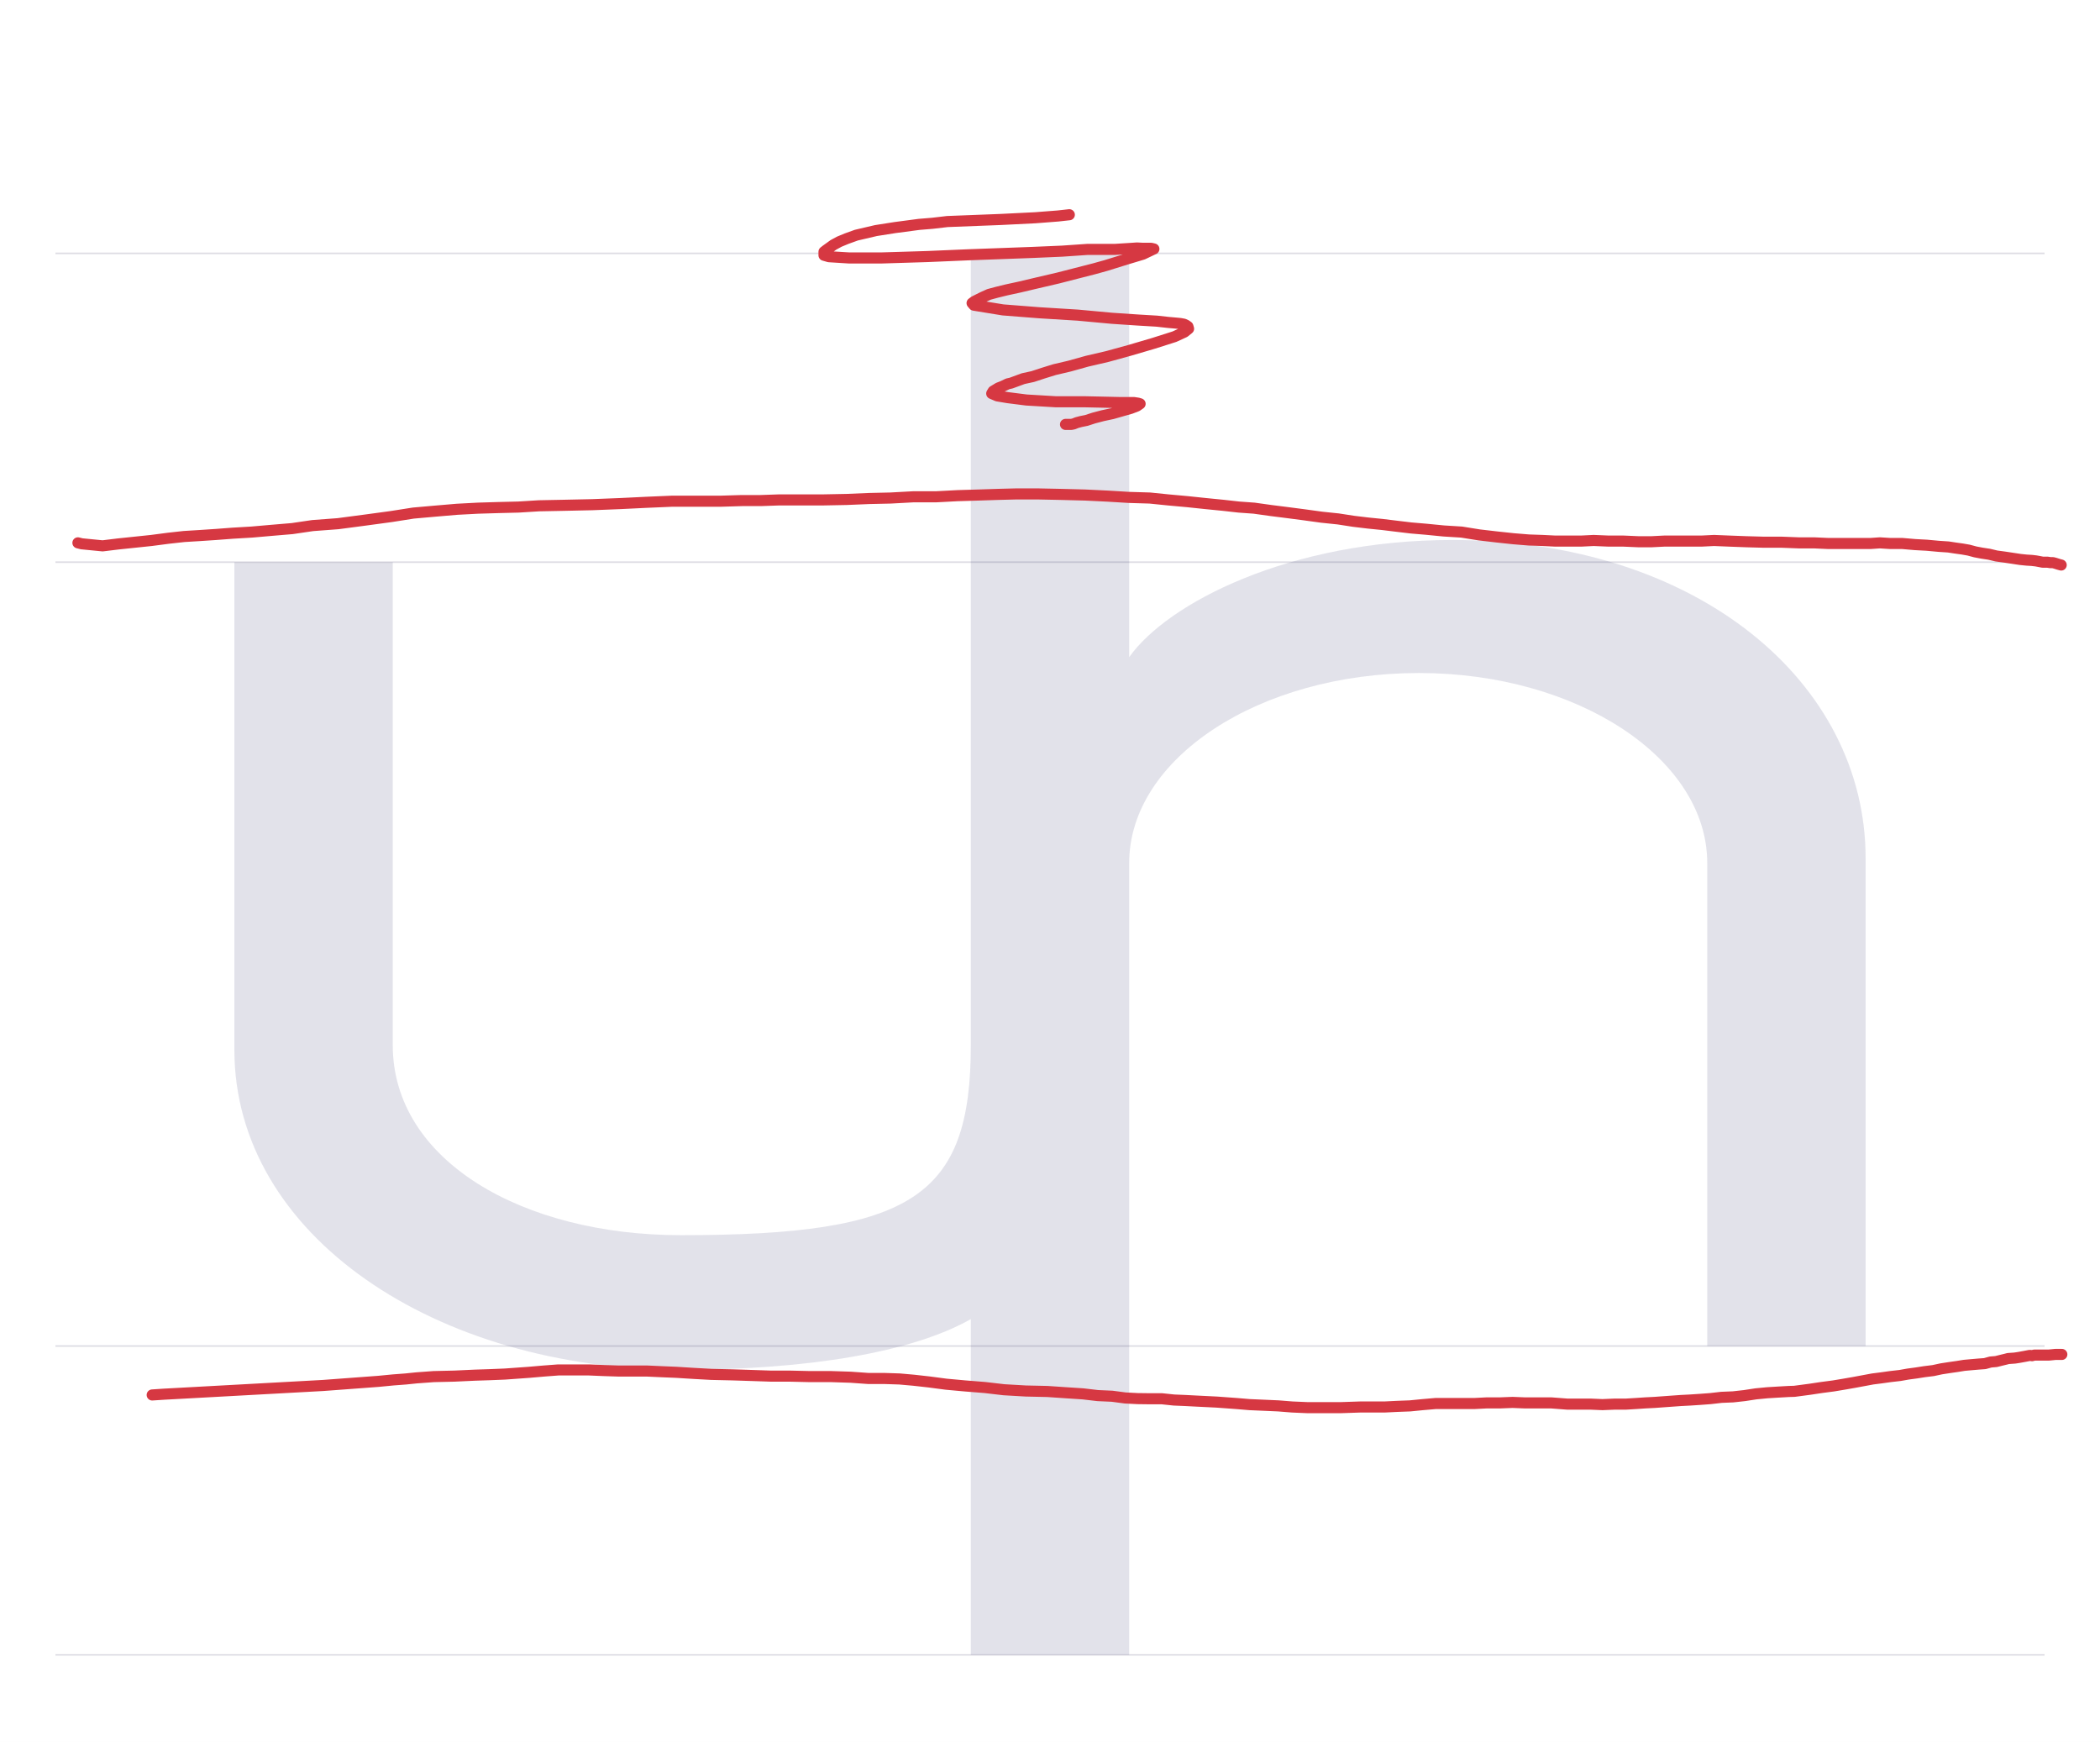
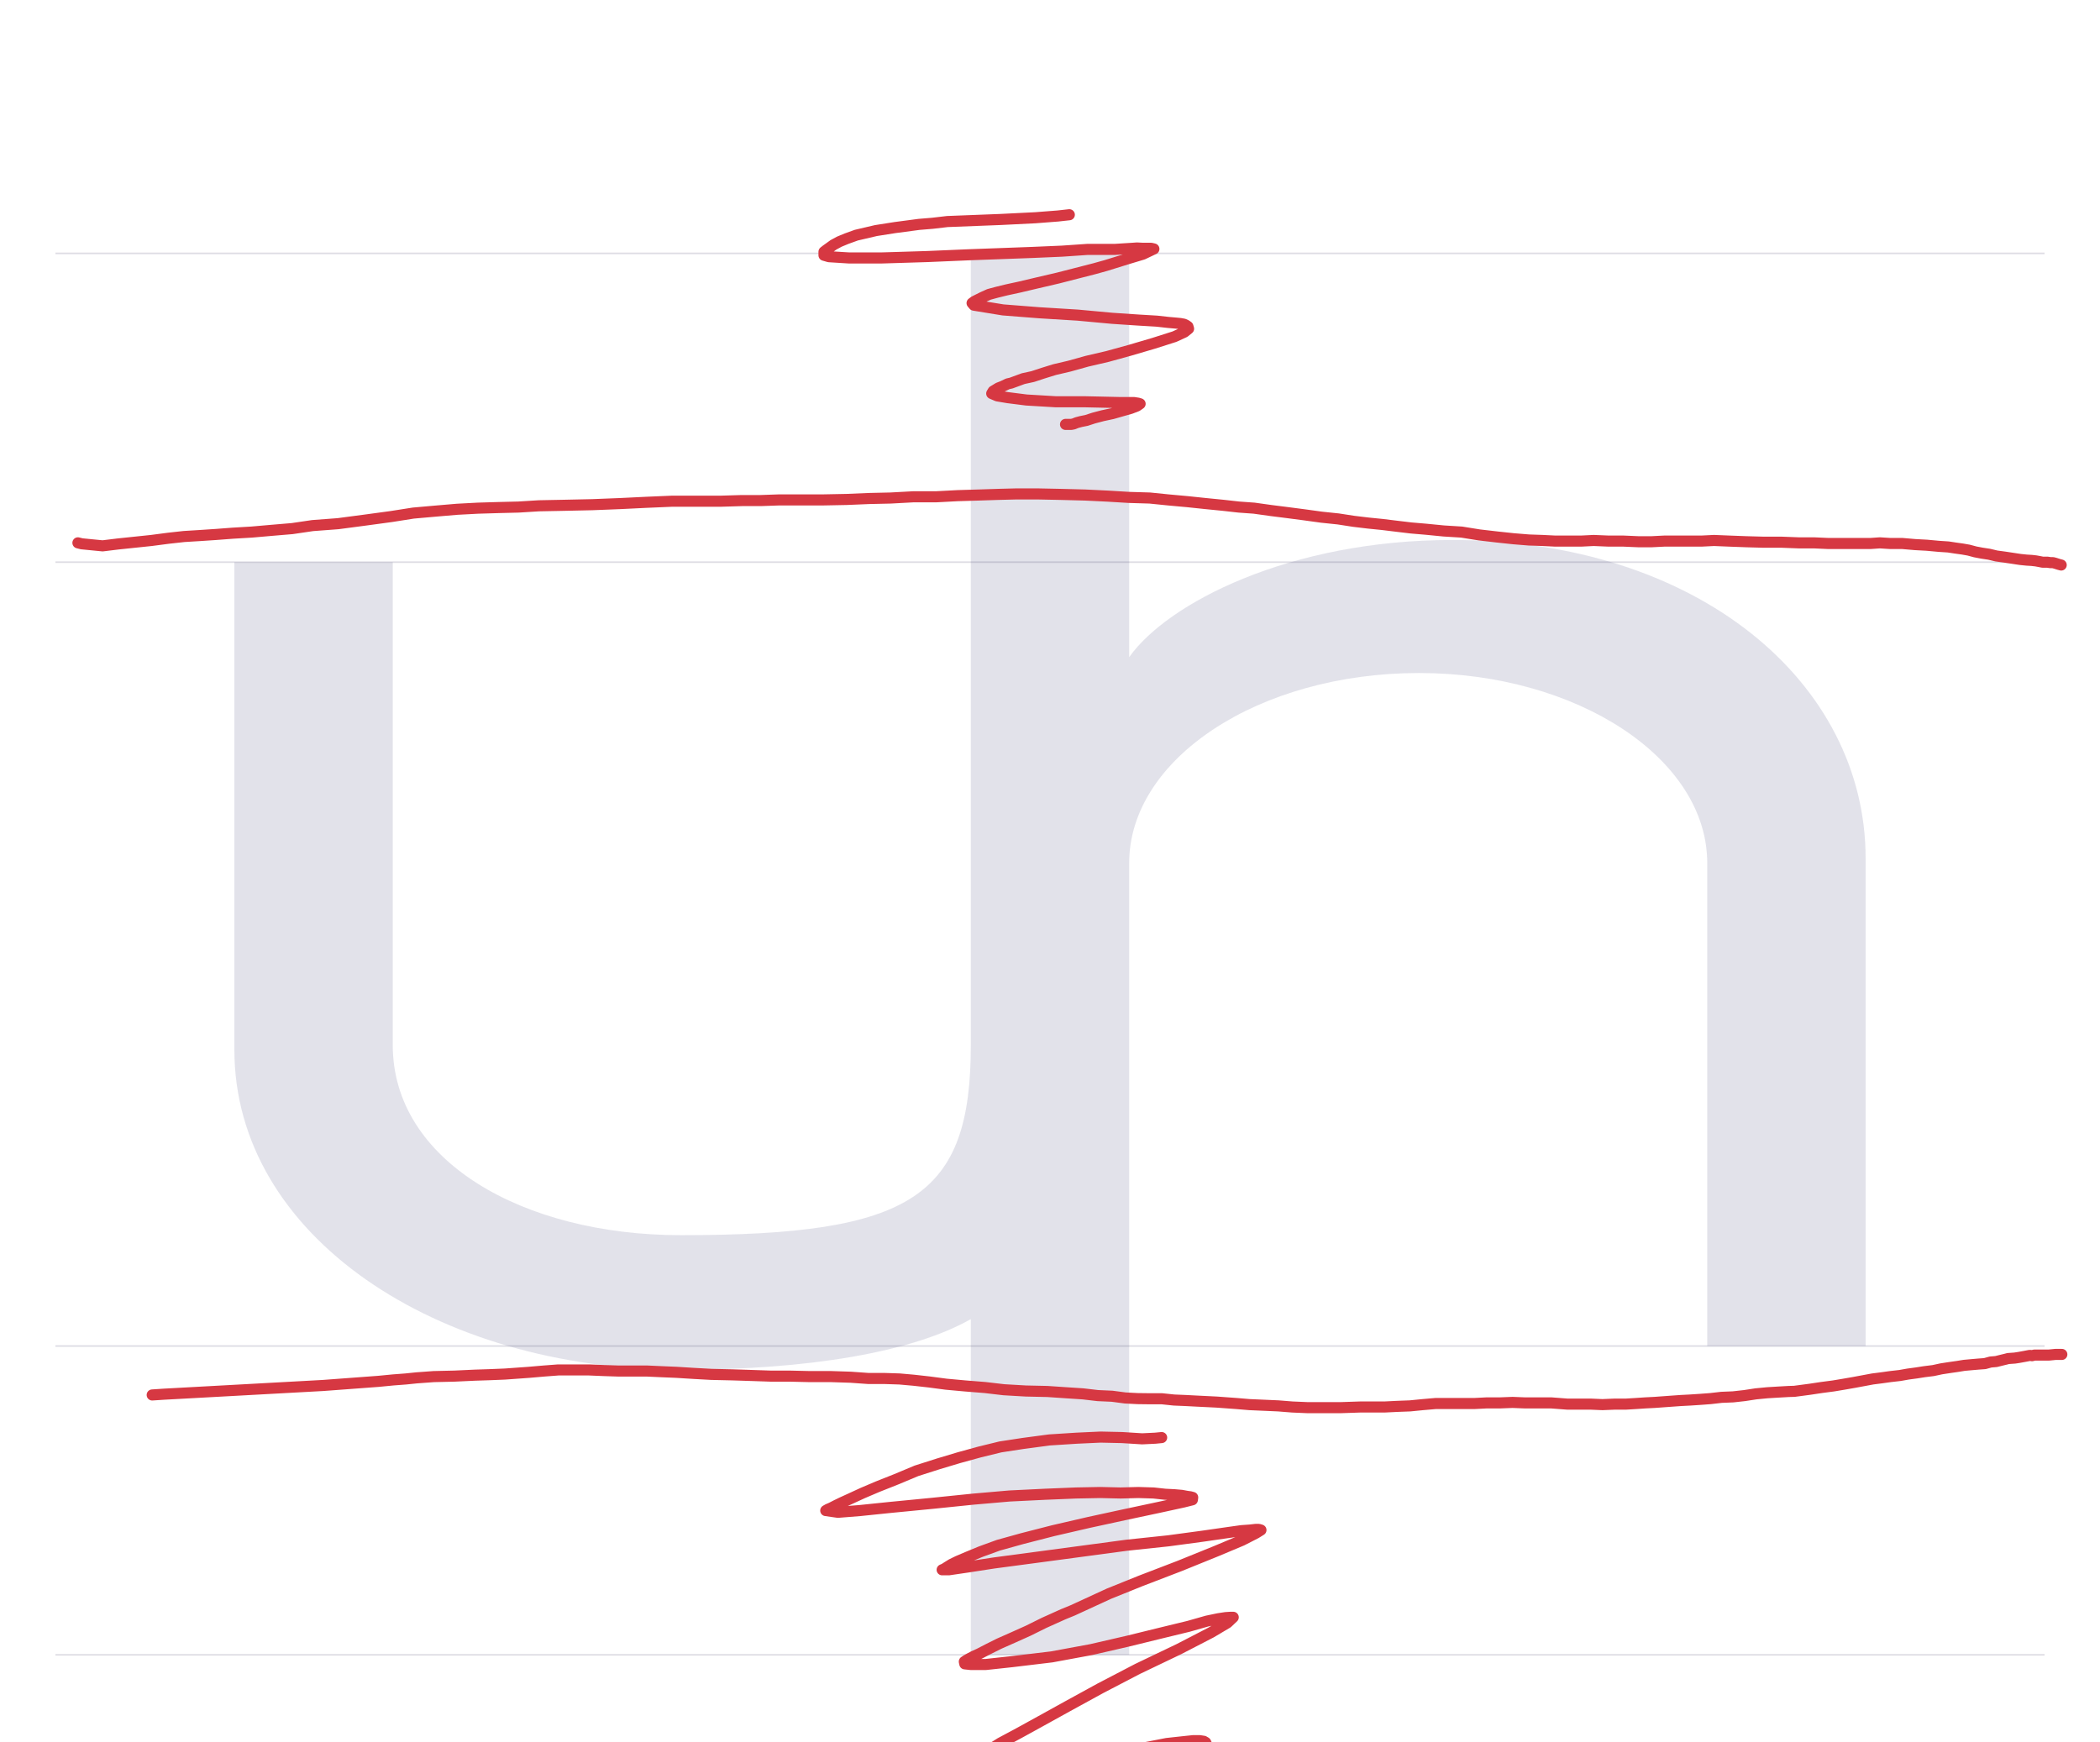
<svg xmlns="http://www.w3.org/2000/svg" viewBox="0 0 1326 1100">
  <rect width="100%" height="100%" fill="white" />
  <path d="M35 850H1291" stroke="#dedde4" fill="none" />
  <path d="M35 355H1291" stroke="#dedde4" fill="none" />
  <path d="M35 160H1291" stroke="#dedde4" fill="none" />
  <path d="M35 1045H1291" stroke="#dedde4" fill="none" />
  <path d="M48 495V187C48 70 175 -15 330 -15C410 -15 476 -4 513 17V-195H613V305C613 371 695 425 796 425C896 425 978 371 978 305V0H1078V308C1078 419 972 509 817 509C714 509 637 469 613 435V690H513V190C513 94 476 70 330 70C230 70 148 117 148 190V495Z" fill="#08084d" opacity=".12" transform="translate(100.0 850) scale(1 -1)" />
  <path d="M96.1,880.9L103.7,880.4L111.1,880L204.1,874.9L239,872.3L248.3,871.4L256.2,870.8L263,870.1L273.9,869.3L286.9,869L299.8,868.4L309,868.1L318.8,867.7L334.1,866.6L343.3,865.8L352.5,865.1L362.1,865.1L372,865.1L381.6,865.5L390.8,865.8L399.6,865.8L408.7,865.8L417.5,866.2L427.1,866.6L438.3,867.3L449.2,867.9L462.4,868.2L474.8,868.6L486.6,869L498.4,869L511.4,869.3L524.9,869.3L537.2,869.7L548.4,870.5L558.8,870.5L568,870.8L577,871.6L586.8,872.7L597.4,874.1L609.4,875.2L621.9,876.2L633.9,877.6L647.7,878.4L661.3,878.7L673.1,879.5L683.8,880.2L693.2,881.3L702.2,881.7L710.5,882.8L718.3,883.2L726,883.3L733.7,883.3L741.3,884.1L748.5,884.4L756.2,884.8L764.3,885.2L768.3,885.4L780.7,886.3L789,887L798.2,887.4L807.2,887.8L816,888.5L825.3,888.9L834.3,888.9L842.9,888.9L847,888.9L858.8,888.5L866.1,888.5L874.2,888.5L882.3,888.1L890.3,887.8L898.4,887L906.5,886.3L914.6,886.3L922.5,886.3L931,886.3L938.9,885.9L947.4,885.9L955.1,885.6L962.6,885.9L969.5,885.9L976.1,885.9L979.4,885.9L989.9,886.7L997.4,886.7L1004.8,886.7L1011.8,887L1019.2,886.7L1026.4,886.7L1033,886.3L1038.9,885.9L1044.8,885.6L1050.3,885.2L1055.8,884.8L1061.4,884.4L1067.2,884.1L1073.3,883.7L1080,883.2L1087,882.4L1094.3,882.1L1101.5,881.3L1108.7,880.2L1115.9,879.5L1122.5,879.1L1129.5,878.7L1133,878.6L1142.8,877.3L1150.1,876.2L1157.7,875.2L1164.3,874.1L1170.6,873L1176.5,871.9L1182.4,870.8L1187.9,870.1L1193.6,869.3L1199.7,868.6L1204.8,867.7L1210,867L1215.1,866.2L1220.7,865.5L1225.8,864.4L1231,863.6L1235.9,862.9L1240.2,862.2L1244.6,861.8L1249.2,861.4L1253.3,861.1L1256.9,860.1L1260.4,859.8L1263.6,859L1266.5,858.3L1268,857.9L1272.2,857.6L1274.8,857.2L1278.1,856.6L1281.8,855.9L1283.1,856.1L1284.6,855.7L1286.2,855.7L1288.1,855.7L1289.5,855.7L1291.6,855.7L1293.8,855.7L1297.8,855.3L1301.9,855.3" fill="none" stroke="#d63842" stroke-width="7" stroke-linecap="round" stroke-linejoin="round" />
  <path d="M49.2,342.8L51.6,343.4L64.8,344.7L74.6,343.5L95.6,341.3L106.3,339.9L116.2,338.8L126,338.2L136.5,337.5L147,336.7L158.9,336L171.5,334.9L184.5,333.8L197.4,331.9L213.4,330.7L230.8,328.4L247,326.2L261,324L275.7,322.7L288.6,321.6L301.8,320.9L315.1,320.5L327.4,320.2L340.3,319.4L355.6,319.1L374,318.7L391.7,318L408.1,317.2L424.5,316.5L440.5,316.5L455.3,316.5L468.5,316.1L480.3,316.1L491.7,315.7L504.4,315.7L519.2,315.7L534.5,315.4L548.8,314.8L562.3,314.5L577,313.7L591.4,313.7L604.6,313L617.9,312.6L630.2,312.2L642,311.9L654.9,311.9L669.6,312.2L685.1,312.6L699.5,313.3L712.7,314.1L726,314.5L737.8,315.7L749.9,316.8L761.3,318L772.4,319.1L782.2,320.2L791.9,320.9L802.6,322.4L812.9,323.7L823.6,325.1L834.5,326.6L845,327.7L854.7,329.2L863.9,330.3L872.8,331.2L881.8,332.3L891,333.4L900.4,334.2L911.6,335.3L922.9,336L934.1,337.8L945.3,339.1L955.6,340.2L965.4,341L974.1,341.3L982.2,341.7L990.3,341.7L998.2,341.7L1006.3,341.3L1015.9,341.7L1025.3,341.7L1034.5,342.1L1042.9,342.1L1050.7,341.7L1058.6,341.7L1066.5,341.7L1074.2,341.7L1082.3,341.3L1092.1,341.7L1102.8,342.1L1113.8,342.4L1125.1,342.4L1135.6,342.8L1145.3,342.8L1154.2,343.2L1162.3,343.2L1168.9,343.2L1175.2,343.2L1181.2,343.2L1187,342.8L1193.4,343.2L1201.1,343.2L1209.2,343.9L1216.6,344.3L1224.2,345L1230.2,345.4L1234.8,346.1L1239.1,346.7L1243.1,347.4L1247.2,348.5L1251.4,349.3L1256,350L1260.6,351.1L1265.8,351.8L1271.1,352.6L1275.7,353.3L1279.6,353.7L1282.9,353.9L1285.5,354.2L1287.7,354.6L1289.7,355L1291.2,355L1292.7,355L1294.7,355.3L1296.3,355.3L1297.8,355.7L1300,356.4L1301.5,356.8" fill="none" stroke="#d63842" stroke-width="7" stroke-linecap="round" stroke-linejoin="round" />
  <path d="M675.2,135.6L668,136.4L653.8,137.5L631.7,138.6L598.2,139.9L588.8,141L580.3,141.7L565.2,143.7L553.1,145.6L540.7,148.5L534.6,150.7L530,152.6L526.3,154.6L523.8,156.4L521.7,157.9L520.3,159L520.3,161.2L523.4,162.1L536.1,162.9L556.7,162.9L585.7,162L611.4,160.9L633.2,160.1L652.1,159.4L670.6,158.6L686.6,157.5L698.7,157.5L703.9,157.5L715.1,156.8L717.9,156.6L721.7,156.8L725.2,156.8L726.9,156.8L728.6,157.2L721.7,160.5L711.4,163.6L698.2,167.7L691,169.7L668,175.6L654.7,178.7L643.7,181.3L635.4,183.1L629.3,184.6L624.5,185.9L620.5,187.7L617.5,189.2L615.3,190.3L613.8,191.4L614.9,192.7L617.3,193.1L633.3,195.7L656.2,197.5L680.5,199L702.2,201L718.6,202.1L730.4,202.8L737.6,203.6L742.2,204L745.3,204.3L747.5,204.7L749,205.4L750.1,206.2L750.5,207.6L747.9,209.7L741.6,212.6L728.4,216.8L713.1,221.3L699.3,225.1L686.4,228.1L675.3,231.2L665.9,233.4L658.8,235.6L652.1,237.8L646.1,239.1L638.5,241.9L636.3,242.4L633.2,243.9L630.4,245L628.6,246.1L627.1,247L626.2,248.5L629.7,250L636.3,251.1L648.1,252.6L666.5,253.7L684.5,253.7L698.2,254L707,254.2L712.5,254.2L716,254.2L718.6,254.6L719.9,255L717.9,256.4L714,257.9L708.7,259.4L702.4,261.2L696.3,262.5L690.6,264L686,265.5L682.5,266.2L679.9,266.9L677.9,267.7L676.4,268L674.2,268L672.8,268" fill="none" stroke="#d63842" stroke-width="7" stroke-linecap="round" stroke-linejoin="round" />
+   <path d="M733.5,907.8L729.5,908.2L721.2,908.6L708.5,907.8L694.9,907.5L679.8,908.2L662.6,909.3L646.1,911.5L631.7,913.7L618.6,916.9L605.5,920.5L592.5,924.4L578.7,928.8L565.8,934.2L554.2,938.8L544.8,942.8L537.2,946.3L531.5,948.9L527.8,950.7L524.9,952.2L522.8,953.1L521.4,953.9L529.1,955L542.9,953.9L562.3,951.9L589,949.3L614.4,946.7L637.4,944.7L659.9,943.6L679.4,942.8L694.7,942.5L707.6,942.8L718.8,942.5L728.4,942.8L735.7,943.6L741.6,943.9L746.2,944.3L749.4,944.9L751.6,945.2L753.1,945.6L752.9,947.1L747.3,948.5L731.7,951.9L710.1,956.5L687.5,961.4L665,966.6L645.5,971.6L630.4,975.8L619.4,979.8L610.9,983.3L604.8,985.9L600.9,987.8L598,989.6L596.3,990.7L594.9,991.3L599.1,991.3L610.7,989.6L627.6,987L655.4,983.3L683.8,979.5L711.4,975.8L737.8,973L759.3,970.1L774.6,967.9L783.8,966.6L789.3,966.2L792.8,965.8L794.9,965.8L796.2,966.2L793,968.2L784.2,972.7L768,979.5L744.8,988.9L720.3,998.3L700.2,1006.4L677.4,1016.9L671.3,1019.4L659.3,1024.8L649.2,1029.8L639.4,1034.2L630.8,1038L624,1041.4L618.4,1044.3L614.7,1046L612,1047.4L610.1,1048.5L608.9,1049.3L609.2,1050.7L612.9,1051.1L622.5,1051.1L639.1,1049.3L664.1,1046.3L689,1041.7L712,1036.4L733.2,1031.2L750.5,1027L762.1,1023.7L769.3,1022.2L773.9,1021.5L777,1021.3L778.7,1021.3L775,1024.8L764.7,1030.9L744.4,1041.4L718.3,1053.9L694.7,1066.2L673.9,1077.6L656.9,1087L643.1,1094.6L631.7,1100.7L623.6,1105.8L617.3,1109.7L612.7,1112.6L609.4,1114.7L607.2,1116.1L606.1,1116.9L606.1,1118.3L608.3,1118.7L615.9,1118.7L627.3,1118L644.2,1116.1L668.2,1113.4L689.5,1109.7L707.6,1106.4L723.4,1103.6L736.7,1101L746.8,1099.9L753.4,1099.2L757.5,1099.2L760.1,1099.6L761.3,1100.3L762.1,1102.1L760.8,1103.6L758.6,1105.8L754.2,1109.3L747.3,1113.9L739.8,1118.7L732.4,1122.2L726,1125.2L720.6,1127.7L716.2,1129.8L713.1,1131.2L710.7,1132.3L709.4,1133.1L708.5,1134.2" fill="none" stroke="#d63842" stroke-width="7" stroke-linecap="round" stroke-linejoin="round" />
</svg>
